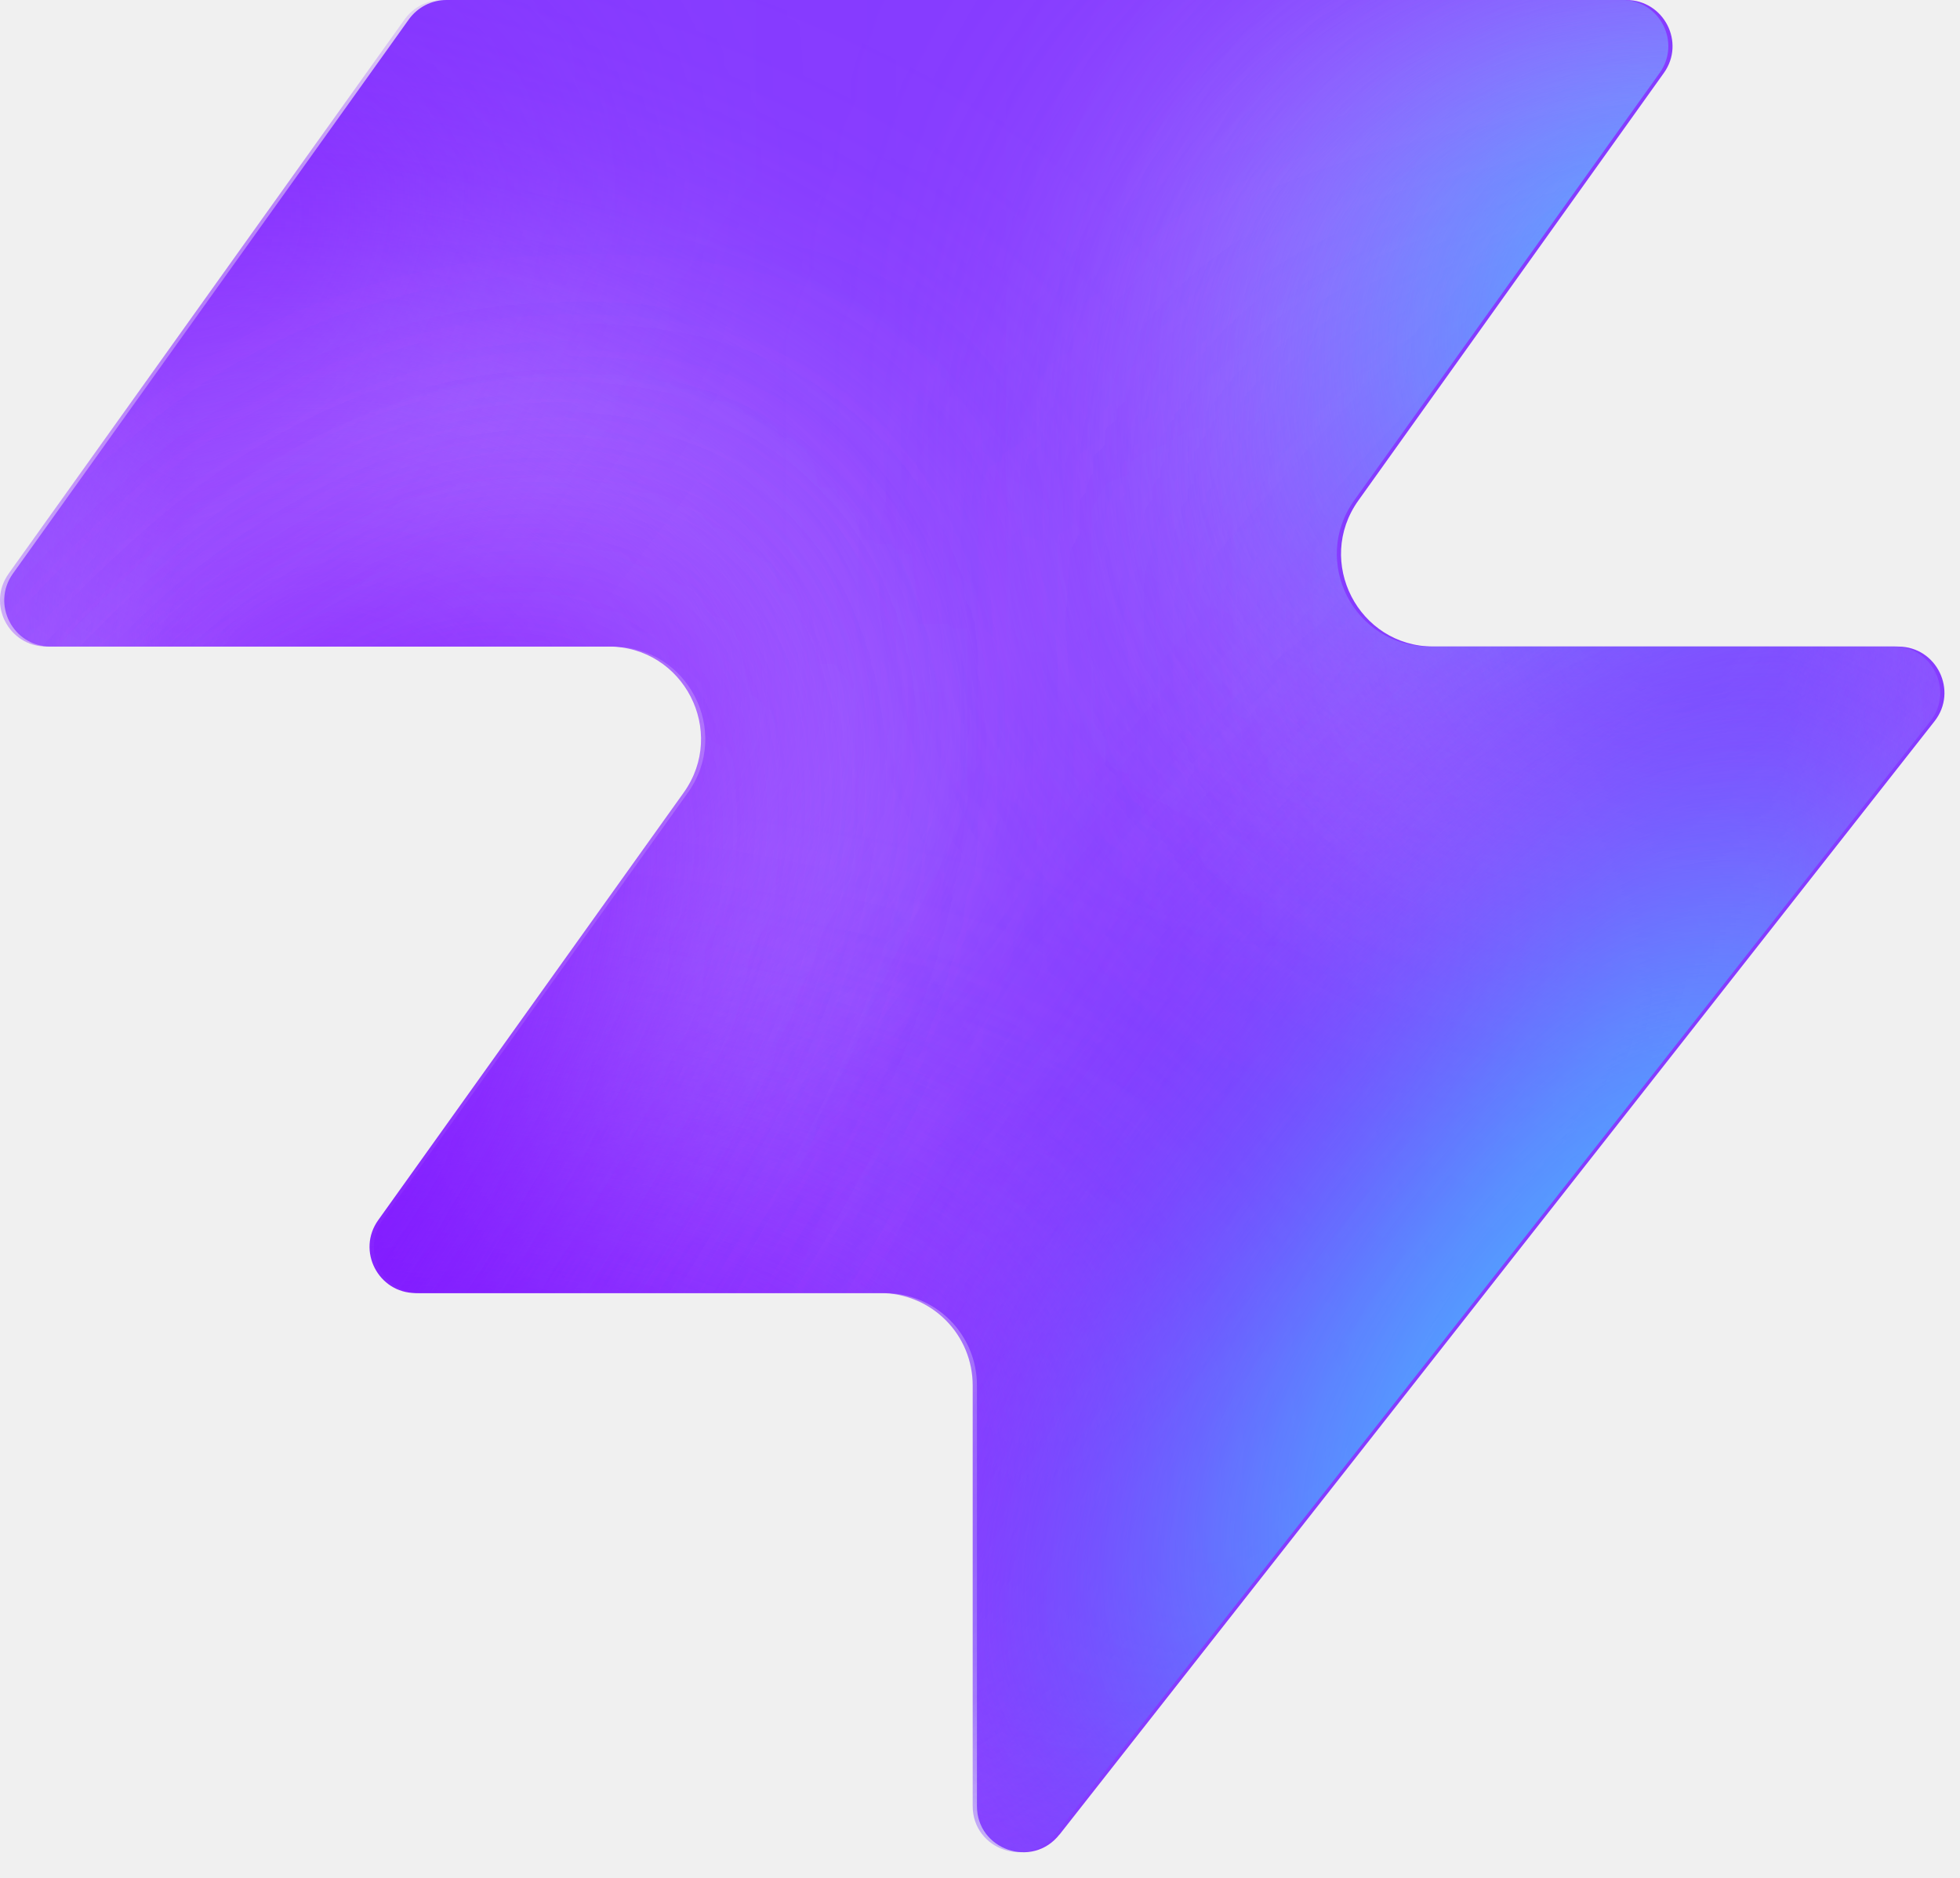
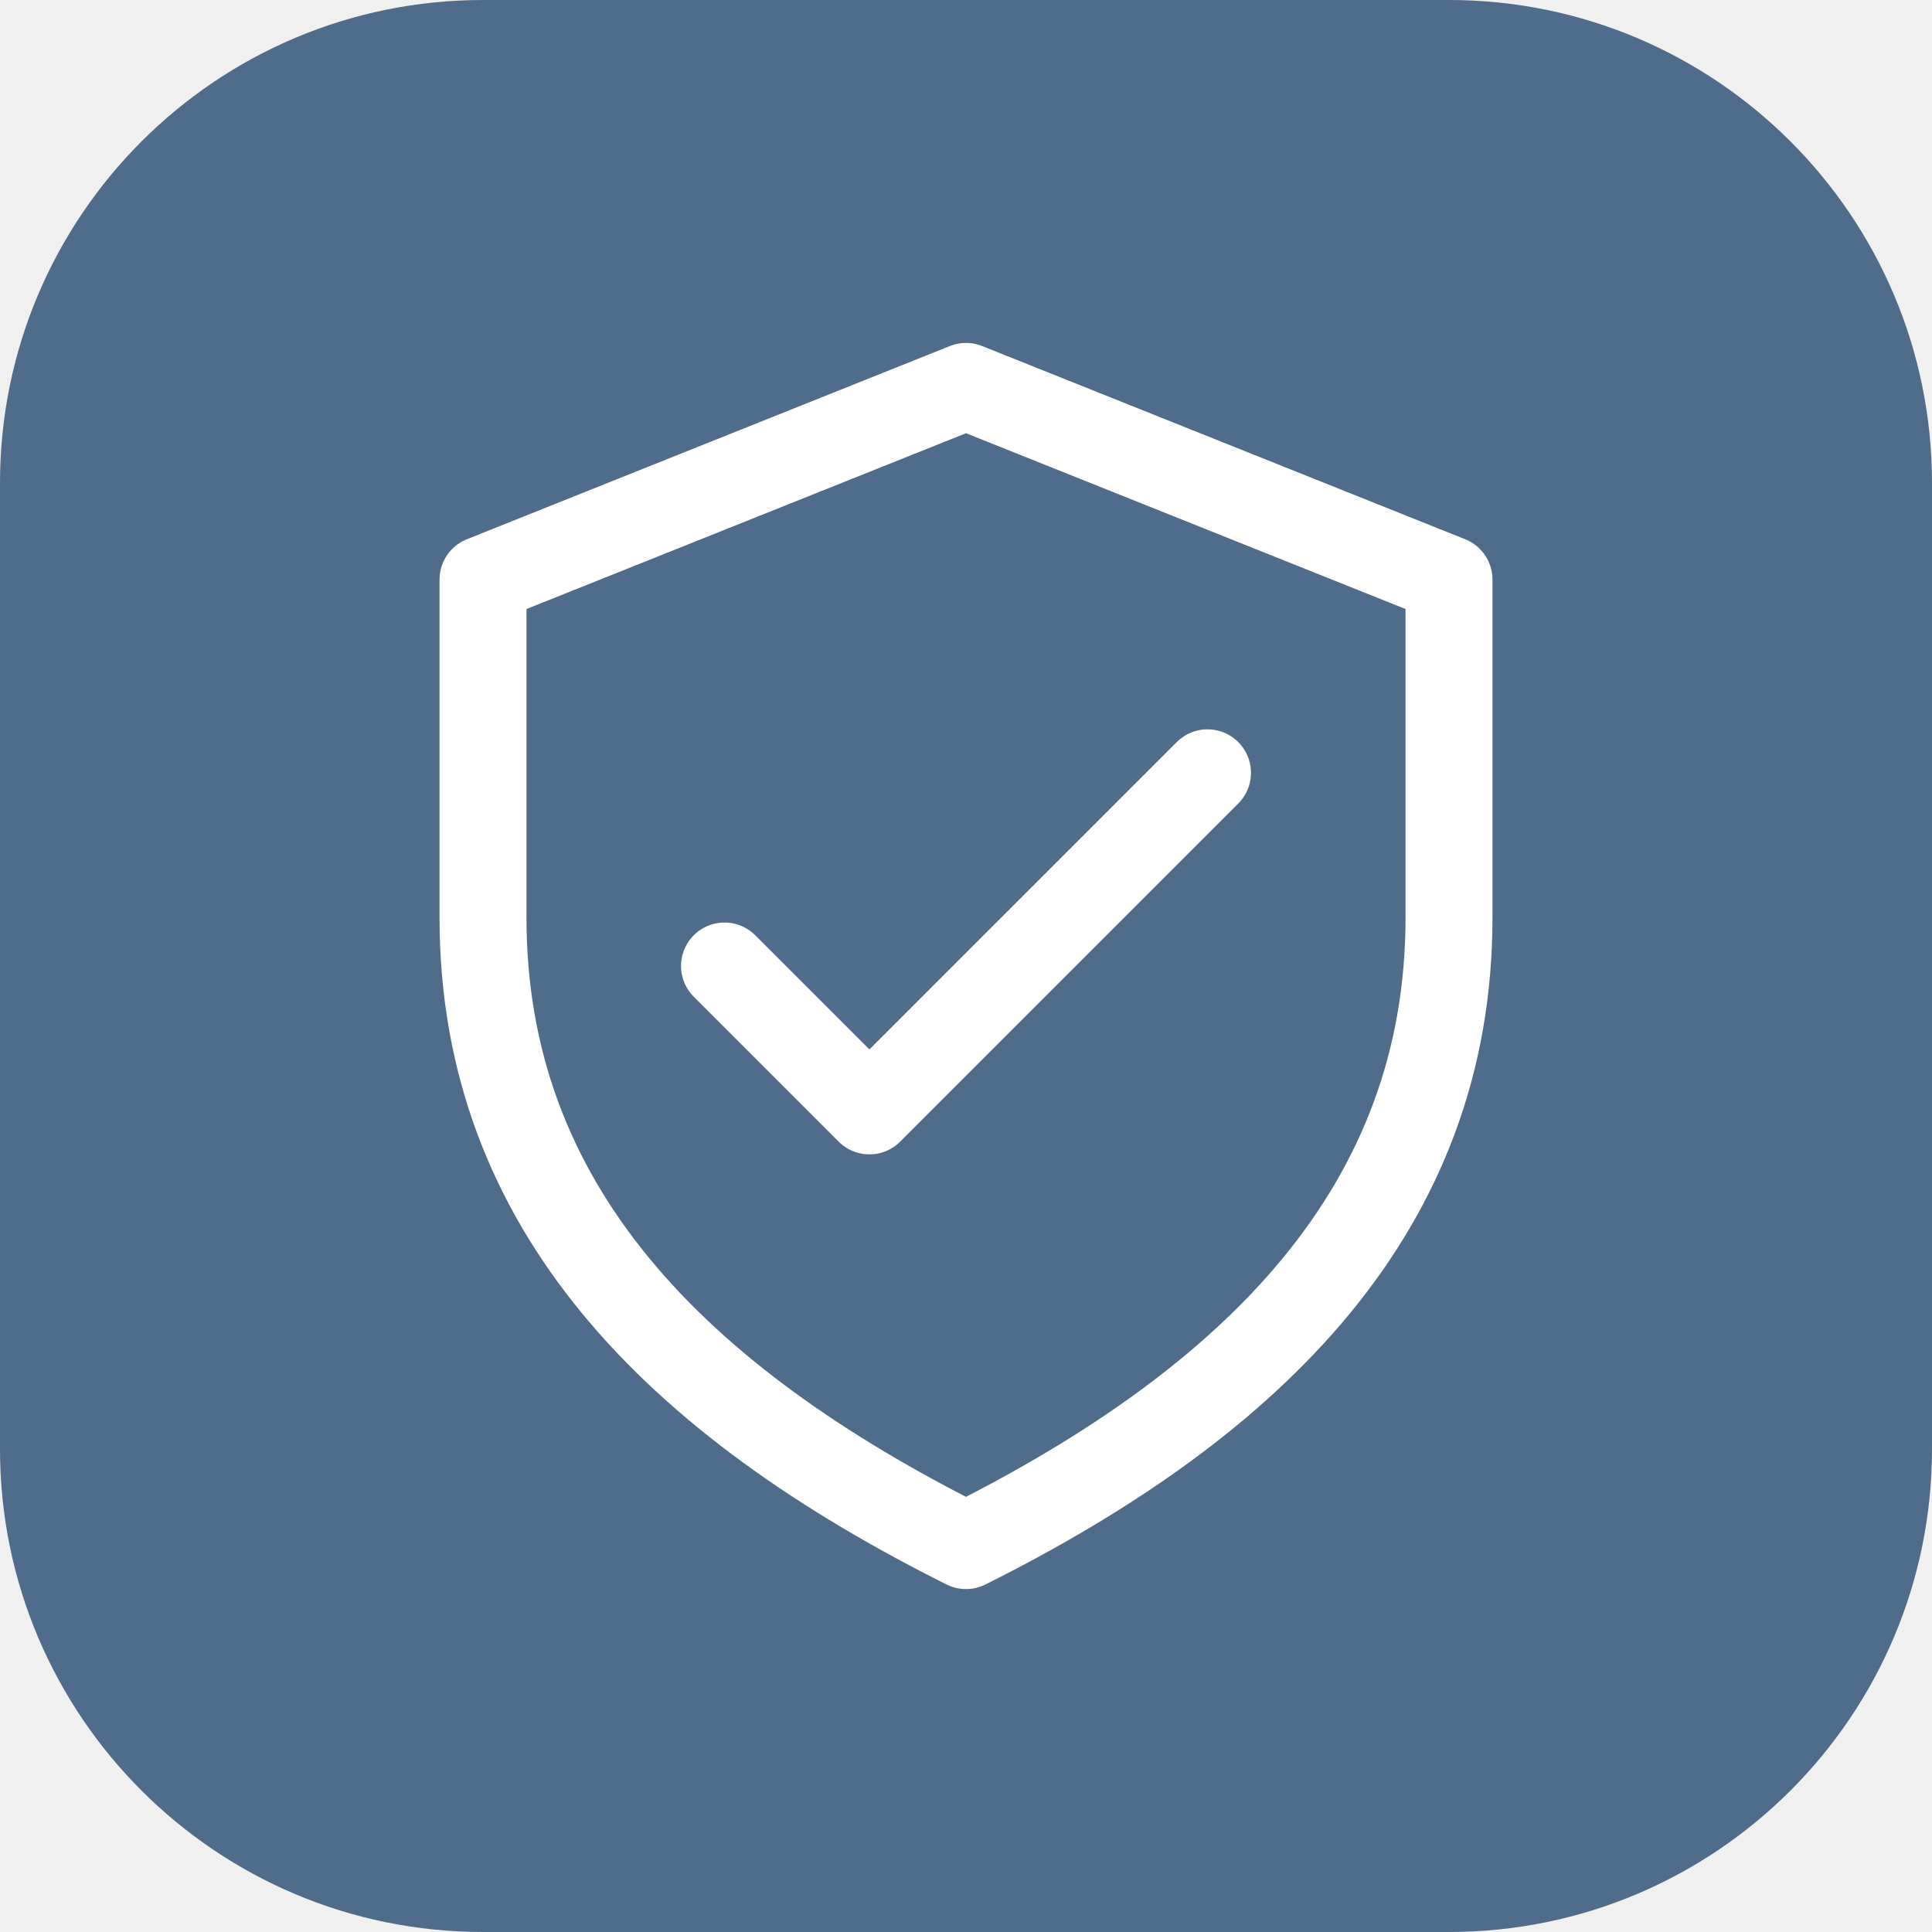
- <svg xmlns="http://www.w3.org/2000/svg" width="48" height="46" fill="none" viewBox="0 0 48 46">
-   <path fill="#863bff" d="M25.946 44.938c-.664.845-2.021.375-2.021-.698V33.937a2.26 2.26 0 0 0-2.262-2.262H10.287c-.92 0-1.456-1.04-.92-1.788l7.48-10.471c1.07-1.497 0-3.578-1.842-3.578H1.237c-.92 0-1.456-1.04-.92-1.788L10.013.474c.214-.297.556-.474.92-.474h28.894c.92 0 1.456 1.04.92 1.788l-7.48 10.471c-1.07 1.498 0 3.579 1.842 3.579h11.377c.943 0 1.473 1.088.89 1.83L25.947 44.94z" style="fill:#863bff;fill:color(display-p3 .525 .23 1);fill-opacity:1" />
-   <mask id="a" width="48" height="46" x="0" y="0" maskUnits="userSpaceOnUse" style="mask-type:alpha">
-     <path fill="#000" d="M25.842 44.938c-.664.844-2.021.375-2.021-.698V33.937a2.26 2.26 0 0 0-2.262-2.262H10.183c-.92 0-1.456-1.04-.92-1.788l7.48-10.471c1.07-1.498 0-3.579-1.842-3.579H1.133c-.92 0-1.456-1.04-.92-1.787L9.91.473c.214-.297.556-.474.92-.474h28.894c.92 0 1.456 1.04.92 1.788l-7.48 10.471c-1.07 1.498 0 3.578 1.842 3.578h11.377c.943 0 1.473 1.088.89 1.832L25.843 44.94z" style="fill:#000;fill-opacity:1" />
-   </mask>
-   <g mask="url(#a)">
-     <g filter="url(#b)">
-       <ellipse cx="5.508" cy="14.704" fill="#ede6ff" rx="5.508" ry="14.704" style="fill:#ede6ff;fill:color(display-p3 .927 .903 1);fill-opacity:1" transform="matrix(.00324 1 1 -.00324 -4.47 31.516)" />
-     </g>
-     <g filter="url(#c)">
-       <ellipse cx="10.399" cy="29.851" fill="#ede6ff" rx="10.399" ry="29.851" style="fill:#ede6ff;fill:color(display-p3 .927 .903 1);fill-opacity:1" transform="matrix(.00324 1 1 -.00324 -39.328 7.883)" />
-     </g>
-     <g filter="url(#d)">
-       <ellipse cx="5.508" cy="30.487" fill="#7e14ff" rx="5.508" ry="30.487" style="fill:#7e14ff;fill:color(display-p3 .492 .077 1);fill-opacity:1" transform="rotate(89.814 -25.913 -14.639)scale(1 -1)" />
-     </g>
-     <g filter="url(#e)">
-       <ellipse cx="5.508" cy="30.599" fill="#7e14ff" rx="5.508" ry="30.599" style="fill:#7e14ff;fill:color(display-p3 .492 .077 1);fill-opacity:1" transform="rotate(89.814 -32.644 -3.334)scale(1 -1)" />
-     </g>
-     <g filter="url(#f)">
-       <ellipse cx="5.508" cy="30.599" fill="#7e14ff" rx="5.508" ry="30.599" style="fill:#7e14ff;fill:color(display-p3 .492 .077 1);fill-opacity:1" transform="matrix(.00324 1 1 -.00324 -34.34 30.47)" />
-     </g>
-     <g filter="url(#g)">
-       <ellipse cx="14.072" cy="22.078" fill="#ede6ff" rx="14.072" ry="22.078" style="fill:#ede6ff;fill:color(display-p3 .927 .903 1);fill-opacity:1" transform="rotate(93.35 24.506 48.493)scale(-1 1)" />
-     </g>
-     <g filter="url(#h)">
-       <ellipse cx="3.47" cy="21.501" fill="#7e14ff" rx="3.47" ry="21.501" style="fill:#7e14ff;fill:color(display-p3 .492 .077 1);fill-opacity:1" transform="rotate(89.009 28.708 47.59)scale(-1 1)" />
-     </g>
-     <g filter="url(#i)">
-       <ellipse cx="3.47" cy="21.501" fill="#7e14ff" rx="3.47" ry="21.501" style="fill:#7e14ff;fill:color(display-p3 .492 .077 1);fill-opacity:1" transform="rotate(89.009 28.708 47.59)scale(-1 1)" />
-     </g>
-     <g filter="url(#j)">
-       <ellipse cx=".387" cy="8.972" fill="#7e14ff" rx="4.407" ry="29.108" style="fill:#7e14ff;fill:color(display-p3 .492 .077 1);fill-opacity:1" transform="rotate(39.51 .387 8.972)" />
-     </g>
-     <g filter="url(#k)">
-       <ellipse cx="47.523" cy="-6.092" fill="#7e14ff" rx="4.407" ry="29.108" style="fill:#7e14ff;fill:color(display-p3 .492 .077 1);fill-opacity:1" transform="rotate(37.892 47.523 -6.092)" />
-     </g>
-     <g filter="url(#l)">
-       <ellipse cx="41.412" cy="6.333" fill="#47bfff" rx="5.971" ry="9.665" style="fill:#47bfff;fill:color(display-p3 .28 .748 1);fill-opacity:1" transform="rotate(37.892 41.412 6.333)" />
-     </g>
-     <g filter="url(#m)">
-       <ellipse cx="-1.879" cy="38.332" fill="#7e14ff" rx="4.407" ry="29.108" style="fill:#7e14ff;fill:color(display-p3 .492 .077 1);fill-opacity:1" transform="rotate(37.892 -1.88 38.332)" />
-     </g>
-     <g filter="url(#n)">
-       <ellipse cx="-1.879" cy="38.332" fill="#7e14ff" rx="4.407" ry="29.108" style="fill:#7e14ff;fill:color(display-p3 .492 .077 1);fill-opacity:1" transform="rotate(37.892 -1.88 38.332)" />
-     </g>
-     <g filter="url(#o)">
-       <ellipse cx="35.651" cy="29.907" fill="#7e14ff" rx="4.407" ry="29.108" style="fill:#7e14ff;fill:color(display-p3 .492 .077 1);fill-opacity:1" transform="rotate(37.892 35.651 29.907)" />
-     </g>
-     <g filter="url(#p)">
-       <ellipse cx="38.418" cy="32.4" fill="#47bfff" rx="5.971" ry="15.297" style="fill:#47bfff;fill:color(display-p3 .28 .748 1);fill-opacity:1" transform="rotate(37.892 38.418 32.4)" />
-     </g>
+ <svg xmlns="http://www.w3.org/2000/svg" viewBox="0 0 40 40">
+   <rect width="40" height="40" rx="10" fill="#4f6d8a" />
+   <g fill="none" stroke="#fff" stroke-width="1.8" stroke-linecap="round" stroke-linejoin="round">
+     <path d="m20 8-10 4v7c0 6 4 10 10 13 6-3 10-7 10-13v-7L20 8Z" />
+     <path d="m15 20 3 3 7-7" />
  </g>
-   <defs>
-     <filter id="b" width="60.045" height="41.654" x="-19.77" y="16.149" color-interpolation-filters="sRGB" filterUnits="userSpaceOnUse">
-       <feFlood flood-opacity="0" result="BackgroundImageFix" />
-       <feBlend in="SourceGraphic" in2="BackgroundImageFix" result="shape" />
-       <feGaussianBlur result="effect1_foregroundBlur_2002_17158" stdDeviation="7.659" />
-     </filter>
-     <filter id="c" width="90.34" height="51.437" x="-54.613" y="-7.533" color-interpolation-filters="sRGB" filterUnits="userSpaceOnUse">
-       <feFlood flood-opacity="0" result="BackgroundImageFix" />
-       <feBlend in="SourceGraphic" in2="BackgroundImageFix" result="shape" />
-       <feGaussianBlur result="effect1_foregroundBlur_2002_17158" stdDeviation="7.659" />
-     </filter>
-     <filter id="d" width="79.355" height="29.4" x="-49.64" y="2.03" color-interpolation-filters="sRGB" filterUnits="userSpaceOnUse">
-       <feFlood flood-opacity="0" result="BackgroundImageFix" />
-       <feBlend in="SourceGraphic" in2="BackgroundImageFix" result="shape" />
-       <feGaussianBlur result="effect1_foregroundBlur_2002_17158" stdDeviation="4.596" />
-     </filter>
-     <filter id="e" width="79.579" height="29.4" x="-45.045" y="20.029" color-interpolation-filters="sRGB" filterUnits="userSpaceOnUse">
-       <feFlood flood-opacity="0" result="BackgroundImageFix" />
-       <feBlend in="SourceGraphic" in2="BackgroundImageFix" result="shape" />
-       <feGaussianBlur result="effect1_foregroundBlur_2002_17158" stdDeviation="4.596" />
-     </filter>
-     <filter id="f" width="79.579" height="29.4" x="-43.513" y="21.178" color-interpolation-filters="sRGB" filterUnits="userSpaceOnUse">
-       <feFlood flood-opacity="0" result="BackgroundImageFix" />
-       <feBlend in="SourceGraphic" in2="BackgroundImageFix" result="shape" />
-       <feGaussianBlur result="effect1_foregroundBlur_2002_17158" stdDeviation="4.596" />
-     </filter>
-     <filter id="g" width="74.749" height="58.852" x="15.756" y="-17.901" color-interpolation-filters="sRGB" filterUnits="userSpaceOnUse">
-       <feFlood flood-opacity="0" result="BackgroundImageFix" />
-       <feBlend in="SourceGraphic" in2="BackgroundImageFix" result="shape" />
-       <feGaussianBlur result="effect1_foregroundBlur_2002_17158" stdDeviation="7.659" />
-     </filter>
-     <filter id="h" width="61.377" height="25.362" x="23.548" y="2.284" color-interpolation-filters="sRGB" filterUnits="userSpaceOnUse">
-       <feFlood flood-opacity="0" result="BackgroundImageFix" />
-       <feBlend in="SourceGraphic" in2="BackgroundImageFix" result="shape" />
-       <feGaussianBlur result="effect1_foregroundBlur_2002_17158" stdDeviation="4.596" />
-     </filter>
-     <filter id="i" width="61.377" height="25.362" x="23.548" y="2.284" color-interpolation-filters="sRGB" filterUnits="userSpaceOnUse">
-       <feFlood flood-opacity="0" result="BackgroundImageFix" />
-       <feBlend in="SourceGraphic" in2="BackgroundImageFix" result="shape" />
-       <feGaussianBlur result="effect1_foregroundBlur_2002_17158" stdDeviation="4.596" />
-     </filter>
-     <filter id="j" width="56.045" height="63.649" x="-27.636" y="-22.853" color-interpolation-filters="sRGB" filterUnits="userSpaceOnUse">
-       <feFlood flood-opacity="0" result="BackgroundImageFix" />
-       <feBlend in="SourceGraphic" in2="BackgroundImageFix" result="shape" />
-       <feGaussianBlur result="effect1_foregroundBlur_2002_17158" stdDeviation="4.596" />
-     </filter>
-     <filter id="k" width="54.814" height="64.646" x="20.116" y="-38.415" color-interpolation-filters="sRGB" filterUnits="userSpaceOnUse">
-       <feFlood flood-opacity="0" result="BackgroundImageFix" />
-       <feBlend in="SourceGraphic" in2="BackgroundImageFix" result="shape" />
-       <feGaussianBlur result="effect1_foregroundBlur_2002_17158" stdDeviation="4.596" />
-     </filter>
-     <filter id="l" width="33.541" height="35.313" x="24.641" y="-11.323" color-interpolation-filters="sRGB" filterUnits="userSpaceOnUse">
-       <feFlood flood-opacity="0" result="BackgroundImageFix" />
-       <feBlend in="SourceGraphic" in2="BackgroundImageFix" result="shape" />
-       <feGaussianBlur result="effect1_foregroundBlur_2002_17158" stdDeviation="4.596" />
-     </filter>
-     <filter id="m" width="54.814" height="64.646" x="-29.286" y="6.009" color-interpolation-filters="sRGB" filterUnits="userSpaceOnUse">
-       <feFlood flood-opacity="0" result="BackgroundImageFix" />
-       <feBlend in="SourceGraphic" in2="BackgroundImageFix" result="shape" />
-       <feGaussianBlur result="effect1_foregroundBlur_2002_17158" stdDeviation="4.596" />
-     </filter>
-     <filter id="n" width="54.814" height="64.646" x="-29.286" y="6.009" color-interpolation-filters="sRGB" filterUnits="userSpaceOnUse">
-       <feFlood flood-opacity="0" result="BackgroundImageFix" />
-       <feBlend in="SourceGraphic" in2="BackgroundImageFix" result="shape" />
-       <feGaussianBlur result="effect1_foregroundBlur_2002_17158" stdDeviation="4.596" />
-     </filter>
-     <filter id="o" width="54.814" height="64.646" x="8.244" y="-2.416" color-interpolation-filters="sRGB" filterUnits="userSpaceOnUse">
-       <feFlood flood-opacity="0" result="BackgroundImageFix" />
-       <feBlend in="SourceGraphic" in2="BackgroundImageFix" result="shape" />
-       <feGaussianBlur result="effect1_foregroundBlur_2002_17158" stdDeviation="4.596" />
-     </filter>
-     <filter id="p" width="39.409" height="43.623" x="18.713" y="10.588" color-interpolation-filters="sRGB" filterUnits="userSpaceOnUse">
-       <feFlood flood-opacity="0" result="BackgroundImageFix" />
-       <feBlend in="SourceGraphic" in2="BackgroundImageFix" result="shape" />
-       <feGaussianBlur result="effect1_foregroundBlur_2002_17158" stdDeviation="4.596" />
-     </filter>
-   </defs>
</svg>
